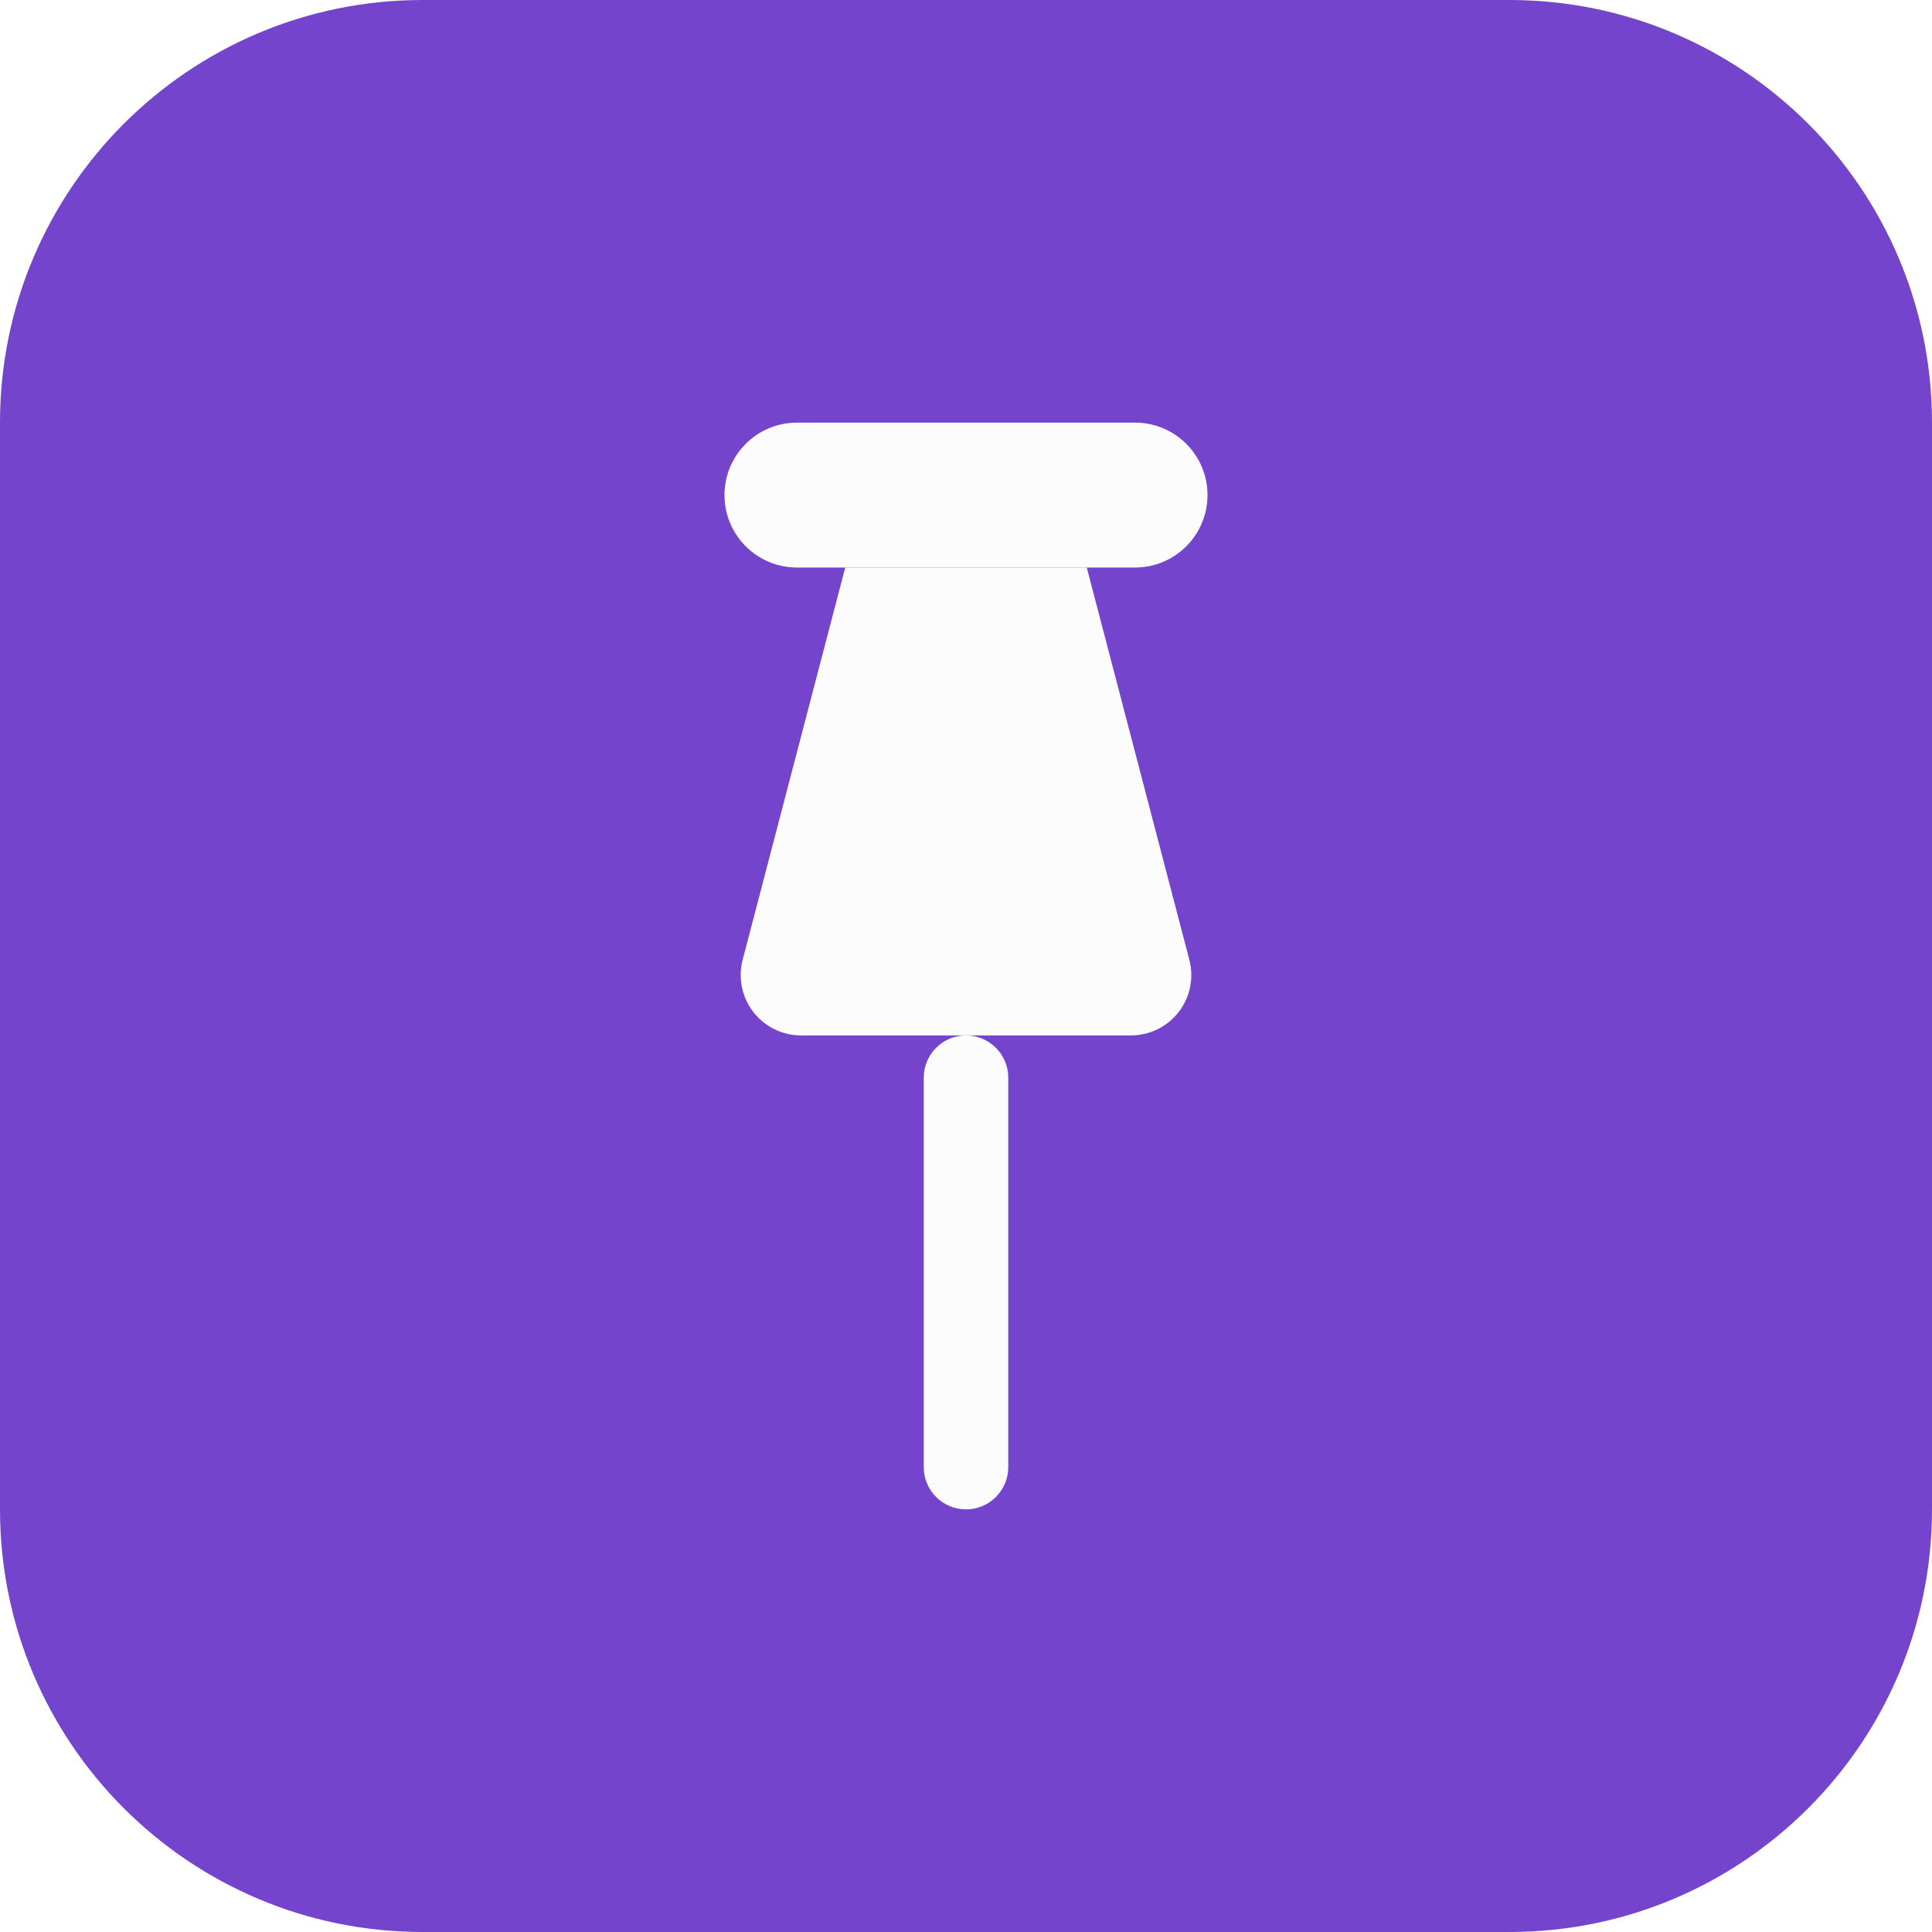
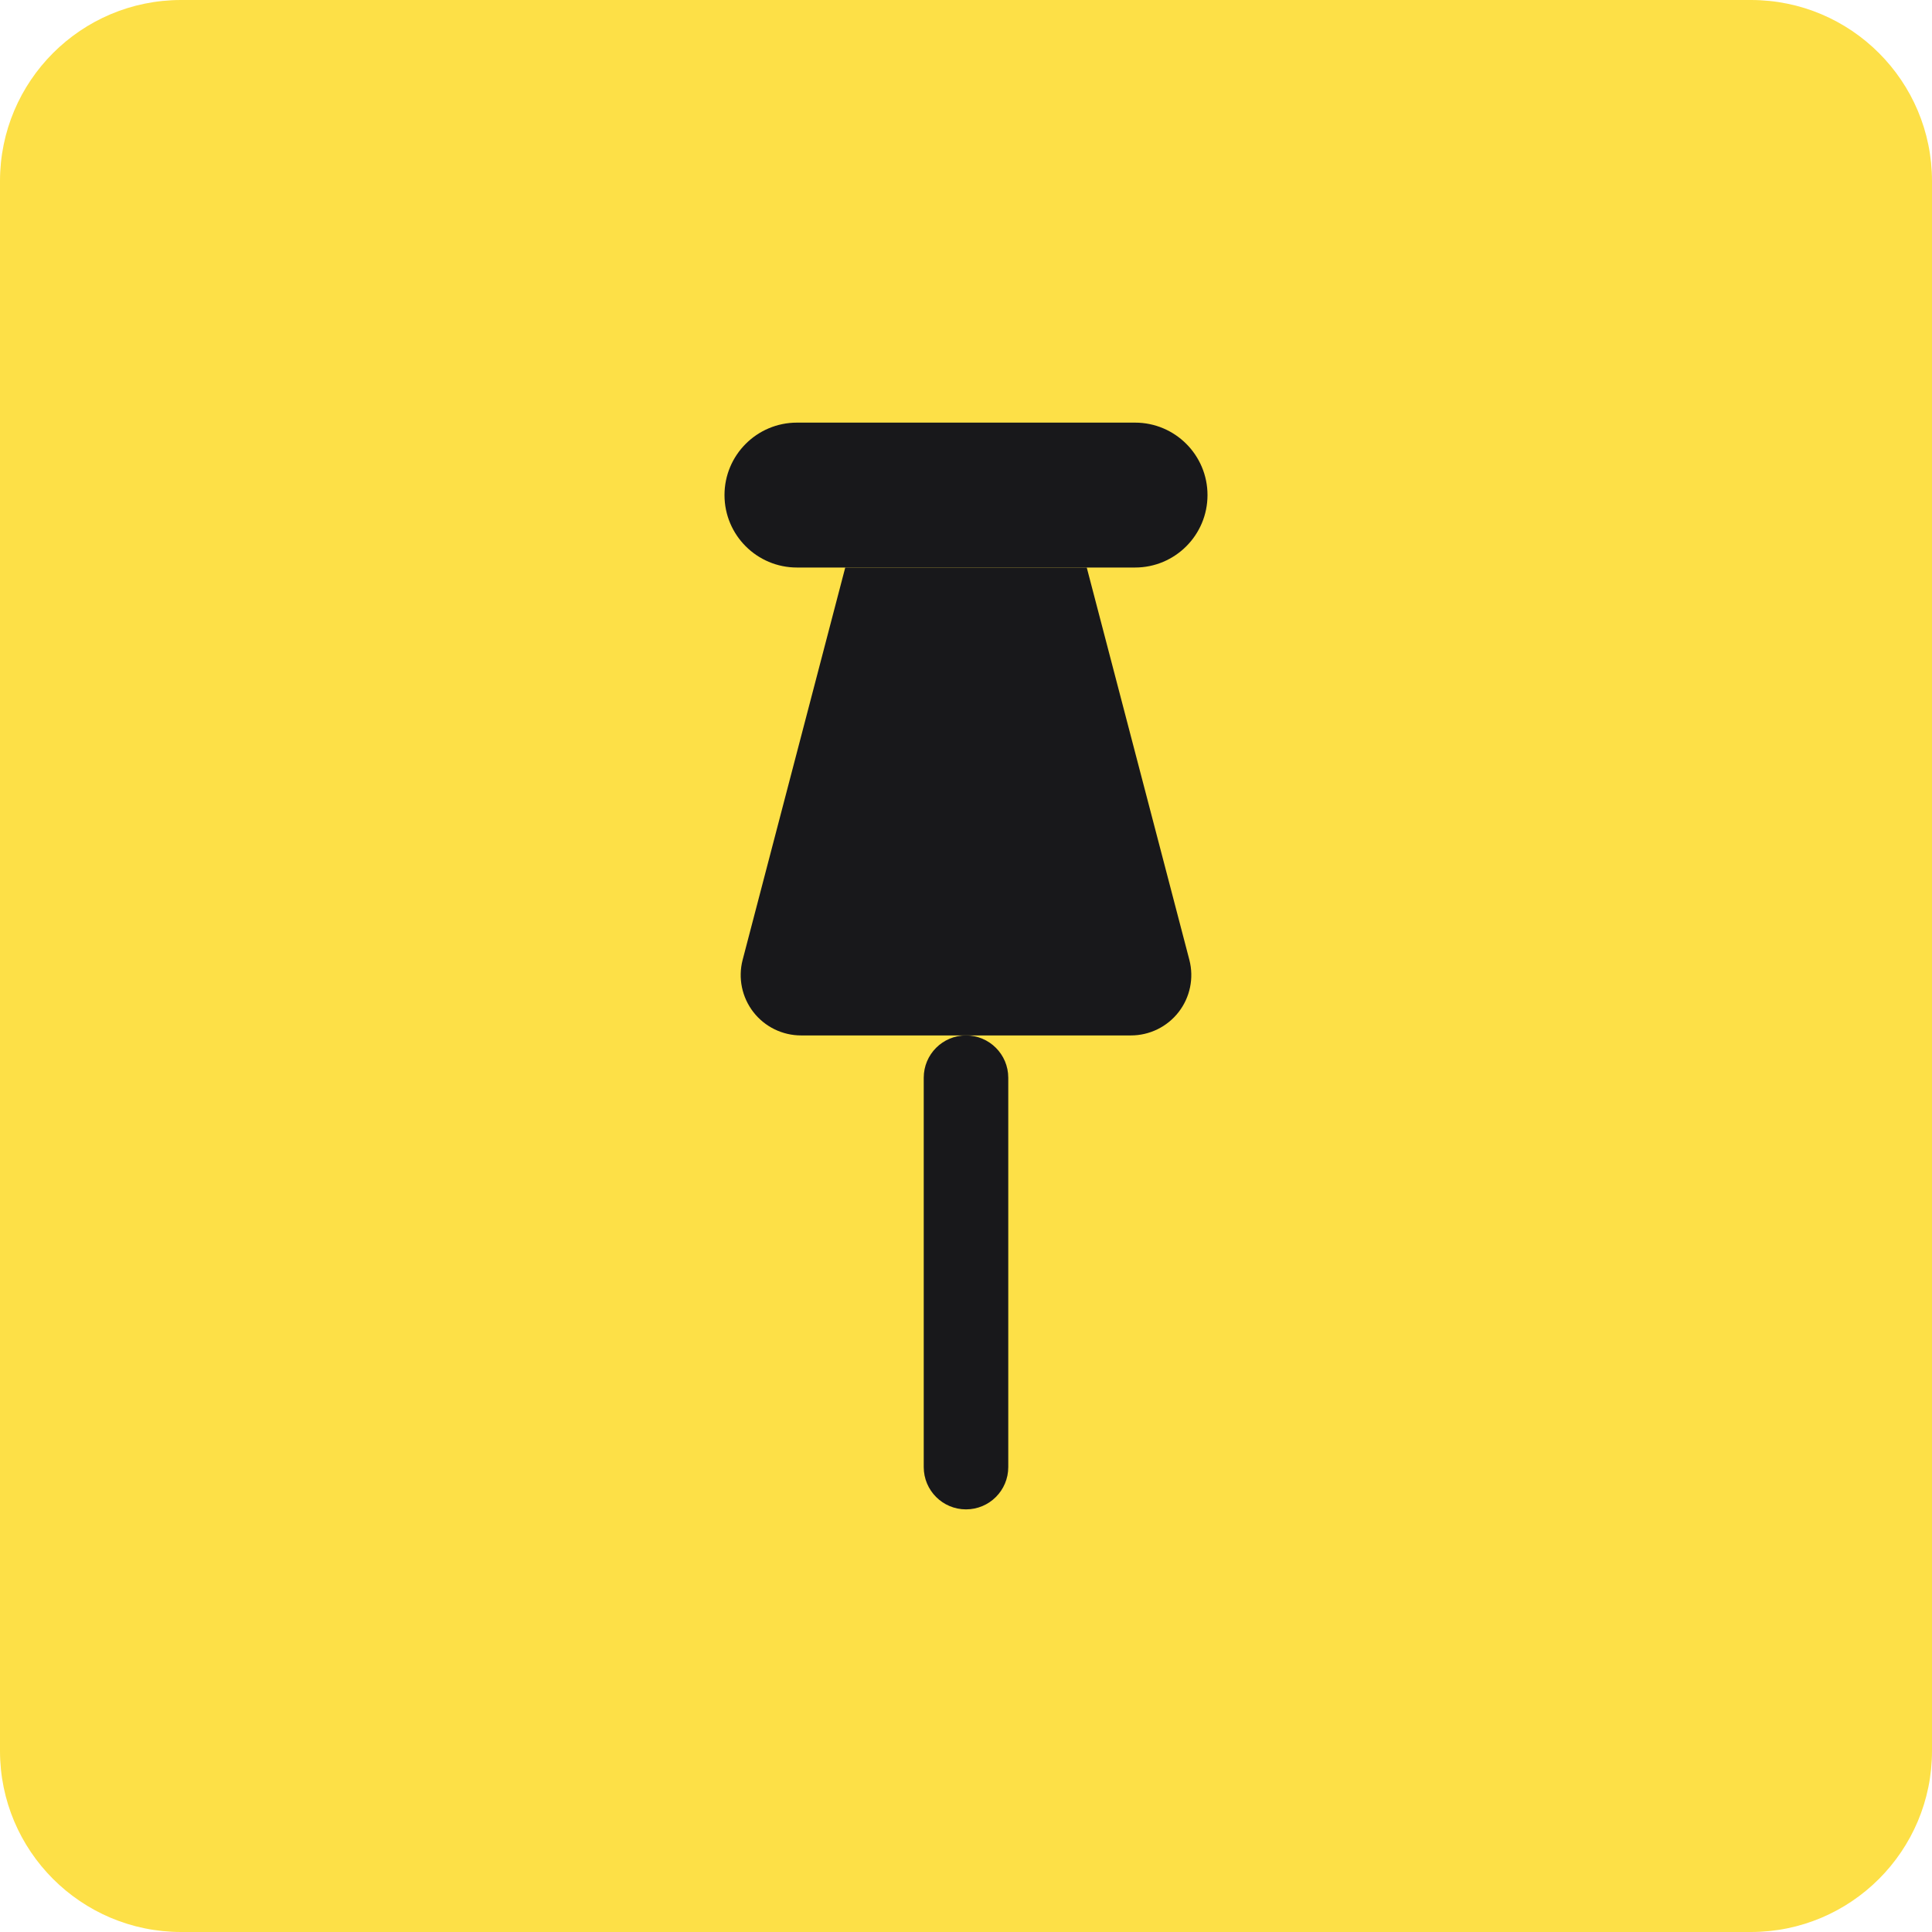
<svg xmlns="http://www.w3.org/2000/svg" viewBox="0 0 32 32" role="img" aria-label="GMI Campus Marketplace">
-   <rect width="32" height="32" rx="7" fill="#7544cd" />
-   <g fill="#fcfcfc" transform="translate(4 4)">
+   <rect width="32" height="32" rx="3" fill="#fde047" />
+   <g fill="#18181b" transform="translate(4 4)">
    <rect x="8" y="3" width="8" height="2.4" rx="1.2" />
    <path d="M10 5.4h4l1.7 6.5a1 1 0 0 1-.97 1.25H9.27a1 1 0 0 1-.97-1.25L10 5.4z" />
    <rect x="11.3" y="13.15" width="1.4" height="7.85" rx="0.7" />
  </g>
</svg>
